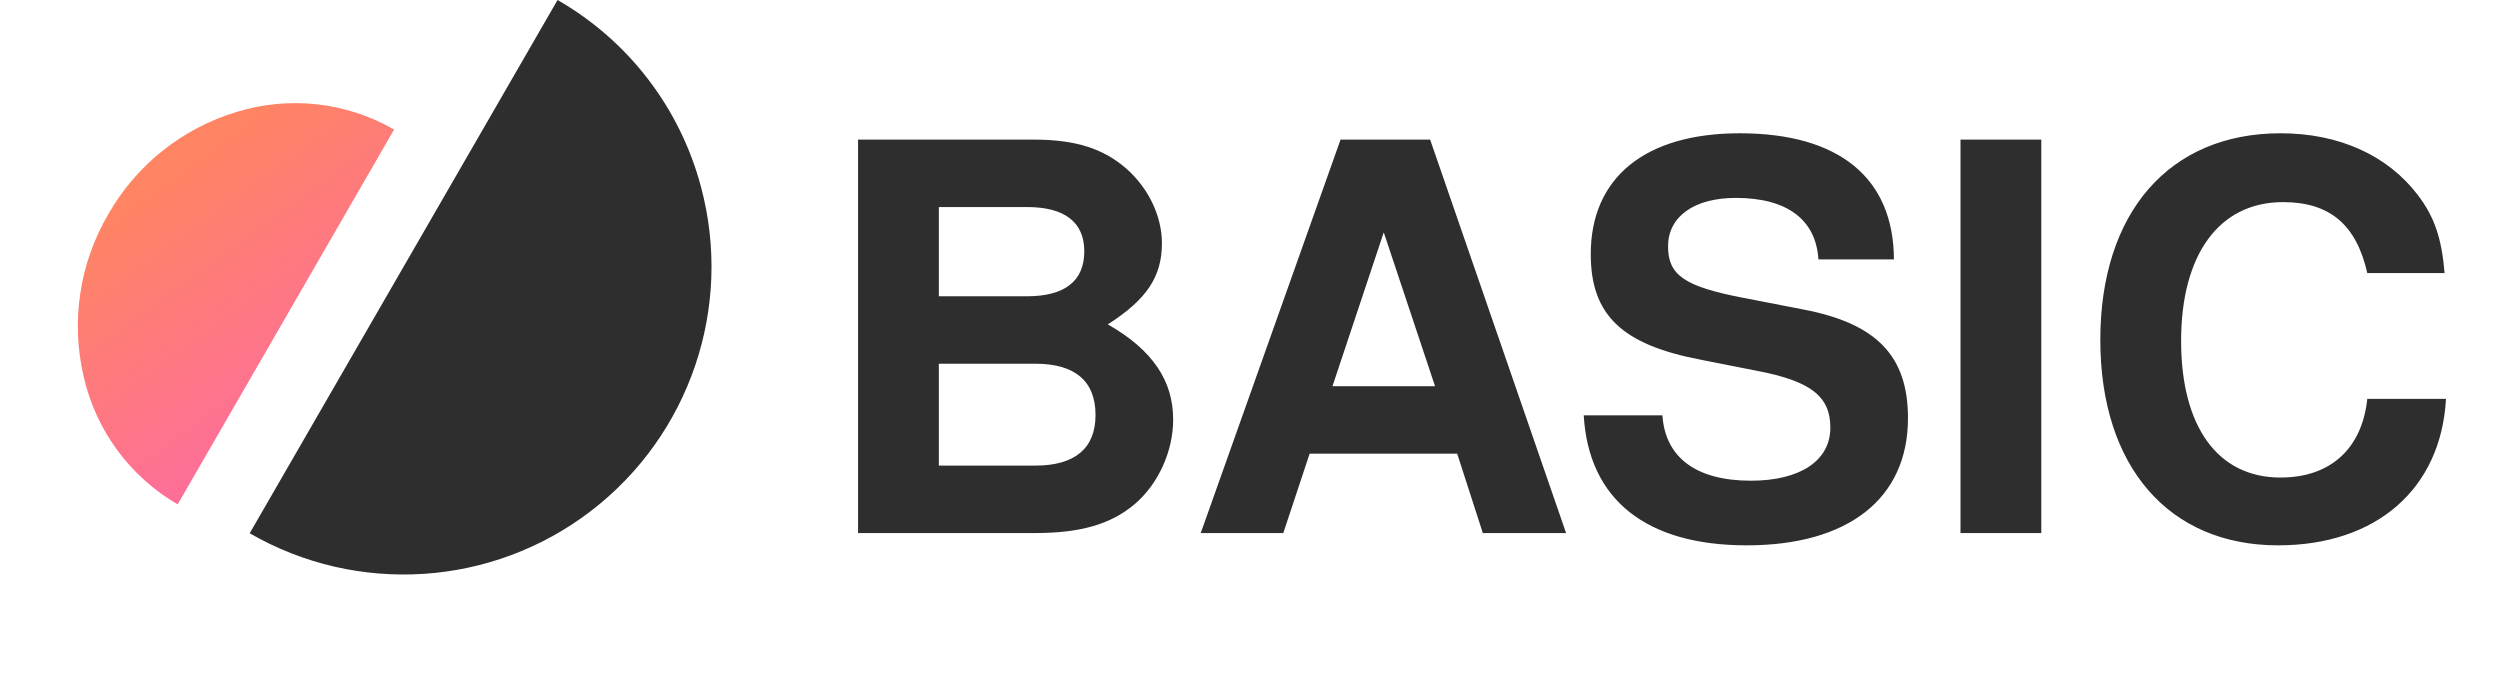
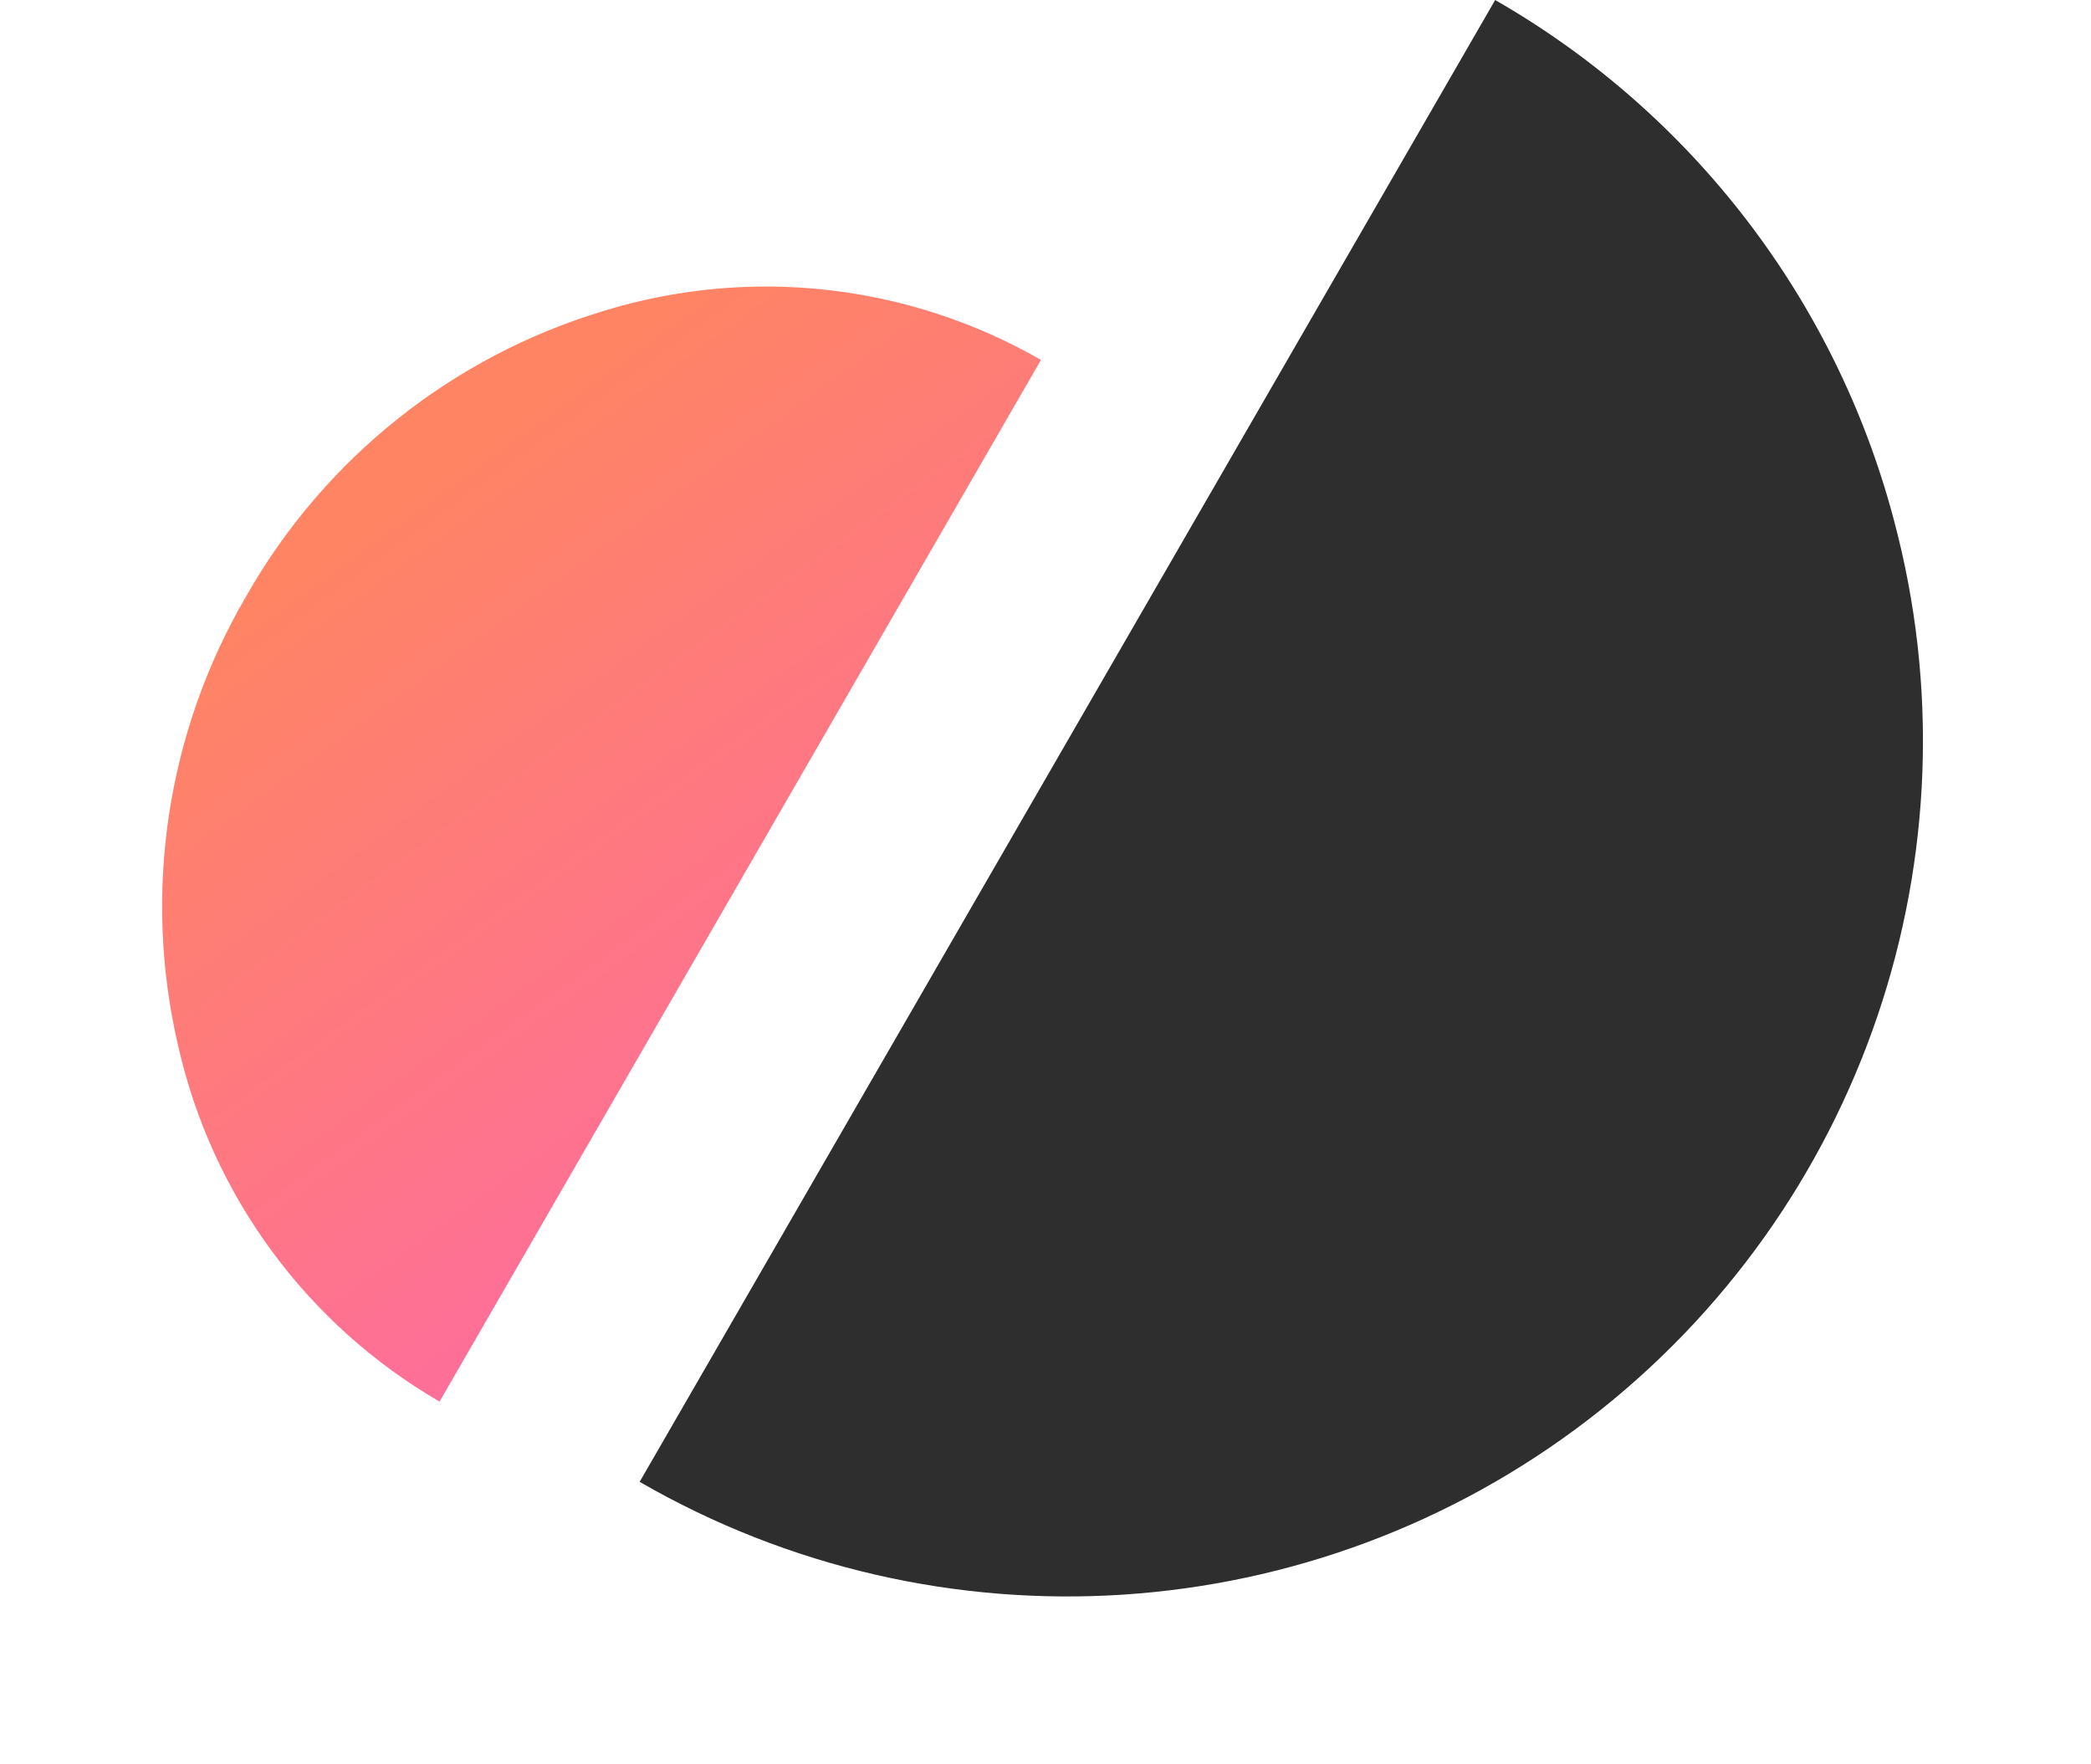
- <svg xmlns="http://www.w3.org/2000/svg" width="111.196" height="30.566" viewBox="0 0 111.196 30.566">
+ <svg xmlns="http://www.w3.org/2000/svg" viewBox="0.867 0 33.47 28.232" style="max-height: 500px" width="33.47" height="28.232">
  <defs>
-     <linearGradient id="linear-gradient" x1="0.5" x2="1.275" y2="0.725" gradientUnits="objectBoundingBox">
-       <stop offset="0" stop-color="#fe8464" />
-       <stop offset="1" stop-color="#fe6e9a" />
+     <linearGradient gradientUnits="objectBoundingBox" y2="0.725" x2="1.275" x1="0.5" id="linear-gradient">
+       <stop stop-color="#fe8464" offset="0" />
+       <stop stop-color="#fe6e9a" offset="1" />
    </linearGradient>
  </defs>
-   <g id="Group_2" data-name="Group 2" transform="translate(-372.804 -44.291)">
-     <text id="BASIC" transform="translate(409 68)" fill="#2e2e2e" font-size="24" font-family="Helvetica-Bold, Helvetica" font-weight="700">
-       <tspan x="0" y="0">BASIC</tspan>
+   <g transform="translate(-372.804 -44.291)" data-name="Group 2" id="Group_2">
+     <text font-weight="700" font-family="Helvetica-Bold, Helvetica" font-size="24" fill="#2e2e2e" transform="translate(409 68)" id="BASIC">
+       <tspan y="0" x="0">BASIC</tspan>
    </text>
-     <path id="Subtraction_1" data-name="Subtraction 1" d="M9.126,19.253h0a8.835,8.835,0,0,1-6.453-2.82A9.835,9.835,0,0,1,0,9.626,9.835,9.835,0,0,1,2.673,2.82,8.835,8.835,0,0,1,9.126,0V19.252Z" transform="translate(382.43 45.489) rotate(30)" fill="url(#linear-gradient)" />
-     <path id="Subtraction_2" data-name="Subtraction 2" d="M13.694,0h0A13.694,13.694,0,0,0,4.011,23.377a13.6,13.6,0,0,0,9.683,4.011V0Z" transform="translate(395.769 74.857) rotate(-150)" fill="#2e2e2e" />
+     <path fill="url(#linear-gradient)" transform="translate(382.43 45.489) rotate(30)" d="M9.126,19.253h0a8.835,8.835,0,0,1-6.453-2.82A9.835,9.835,0,0,1,0,9.626,9.835,9.835,0,0,1,2.673,2.82,8.835,8.835,0,0,1,9.126,0V19.252Z" data-name="Subtraction 1" id="Subtraction_1" />
+     <path fill="#2e2e2e" transform="translate(395.769 74.857) rotate(-150)" d="M13.694,0h0A13.694,13.694,0,0,0,4.011,23.377a13.6,13.6,0,0,0,9.683,4.011V0Z" data-name="Subtraction 2" id="Subtraction_2" />
  </g>
</svg>
